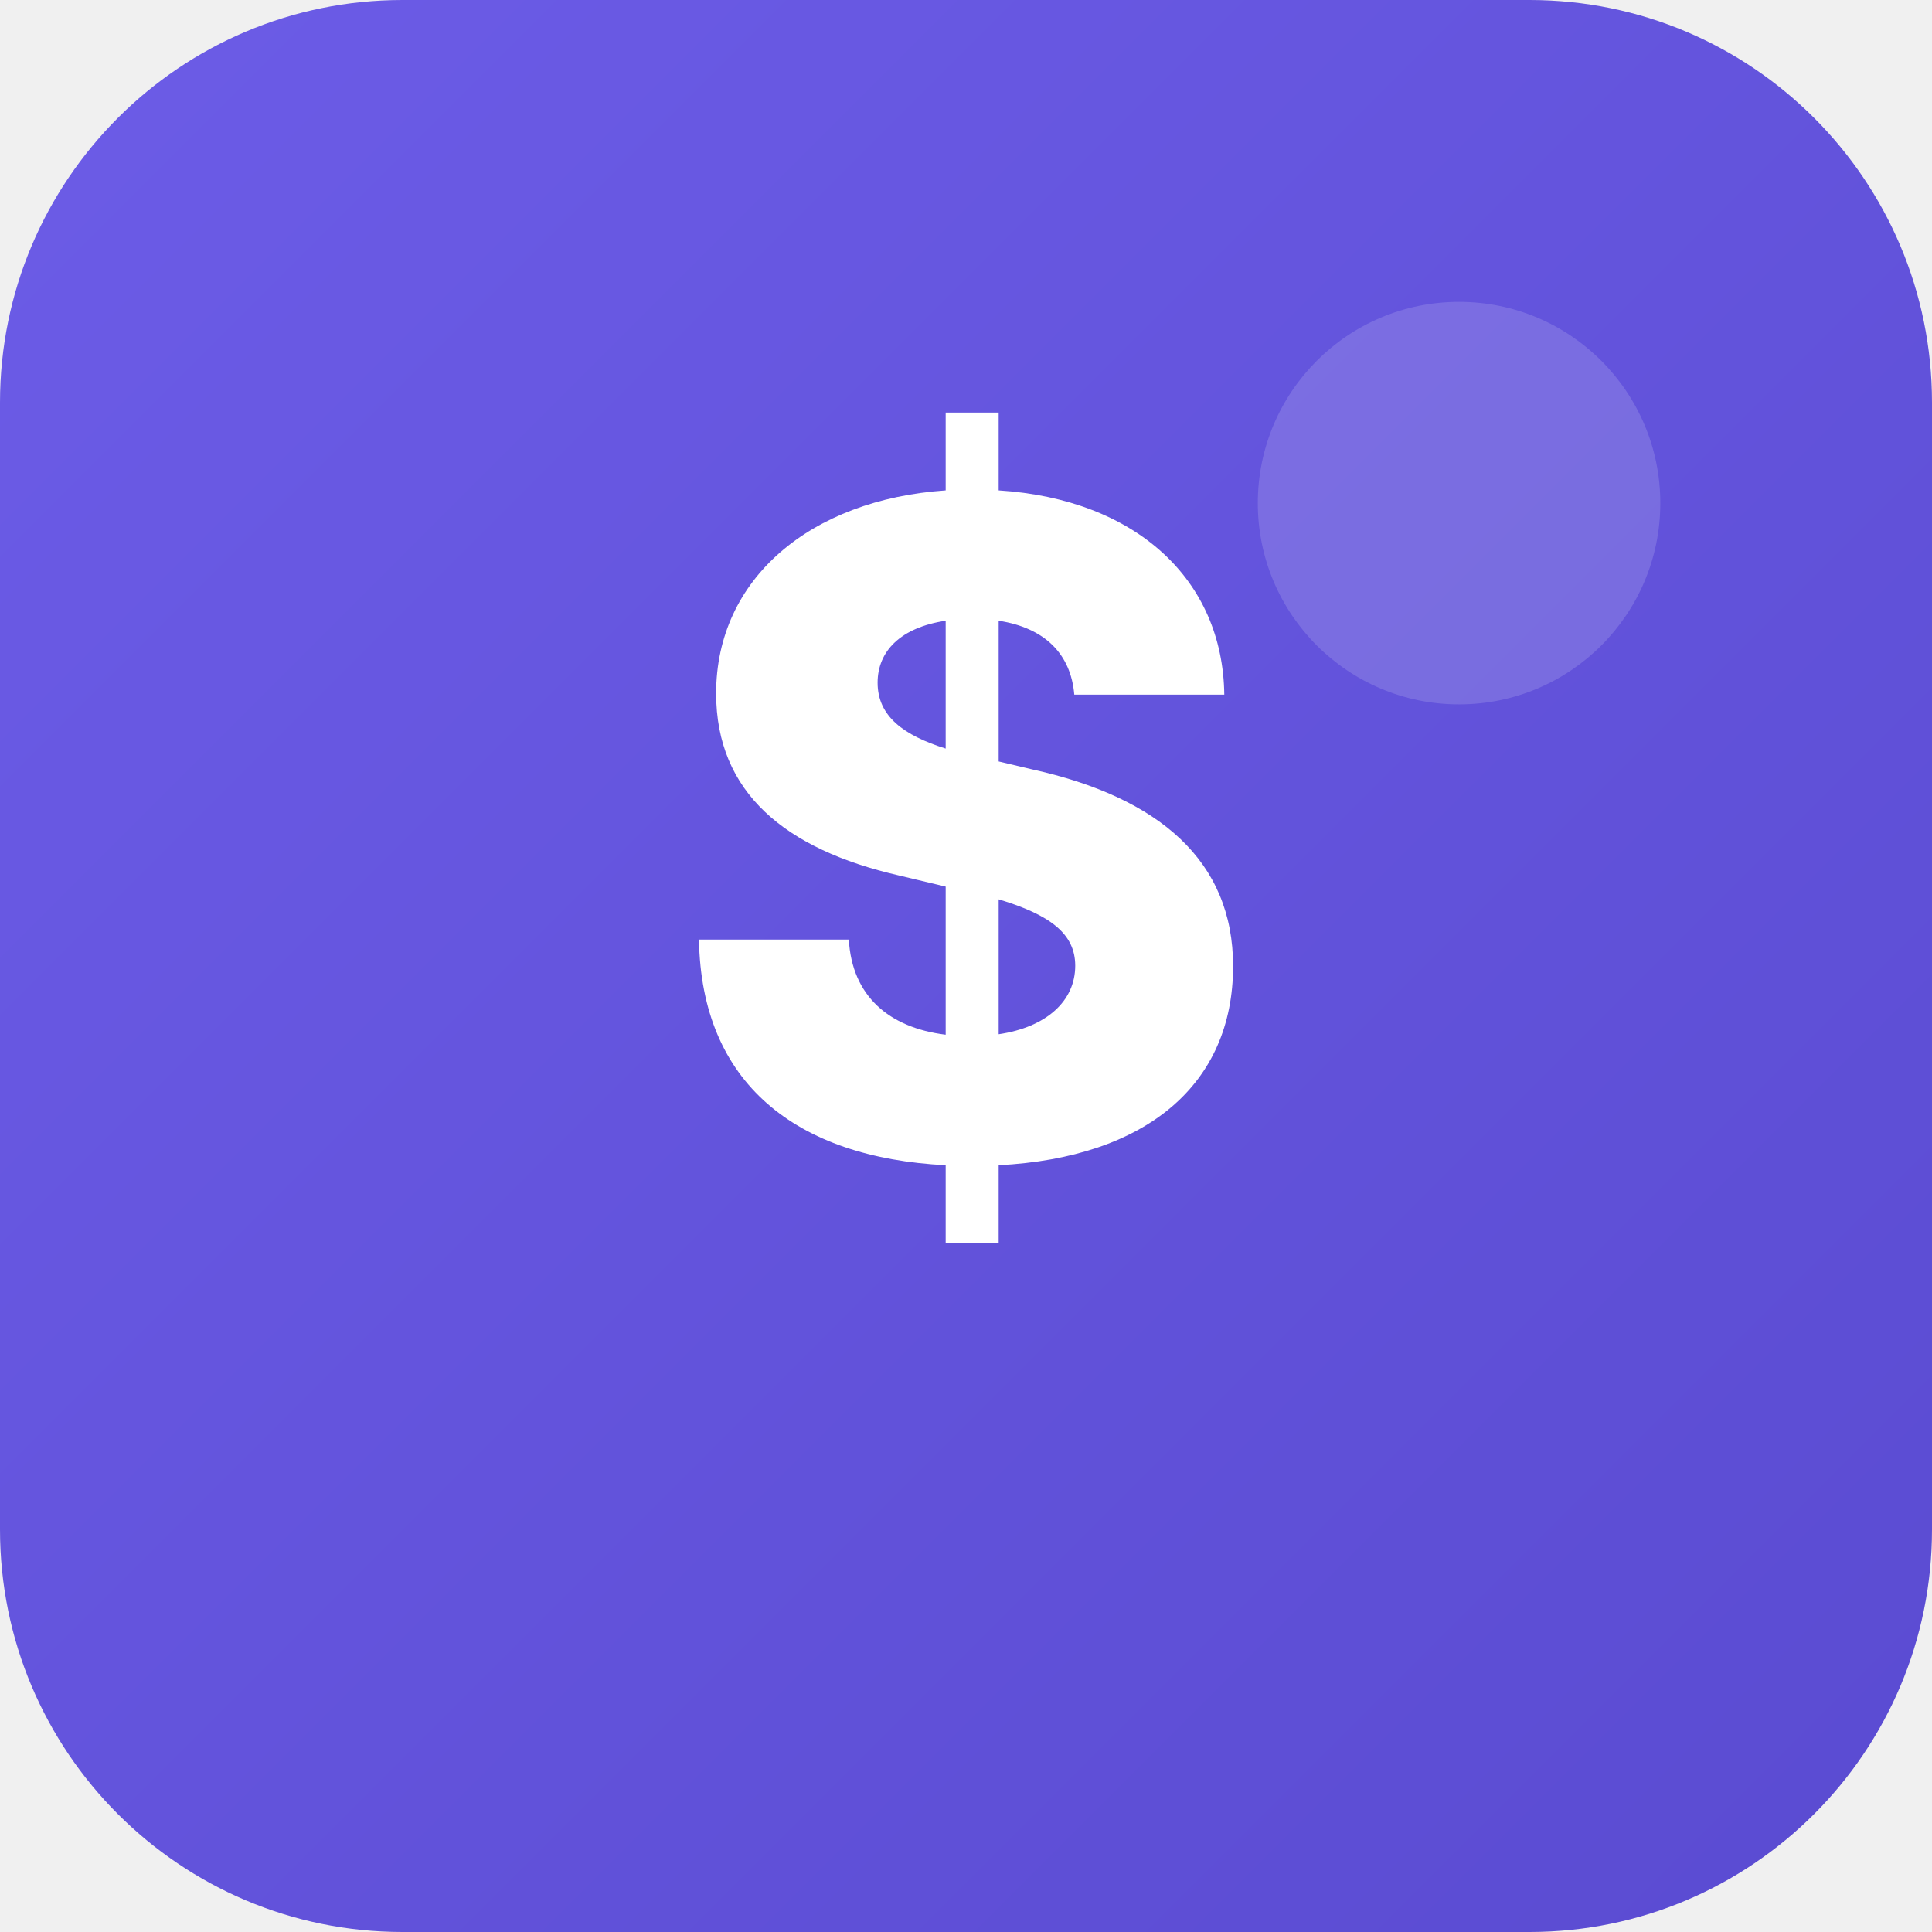
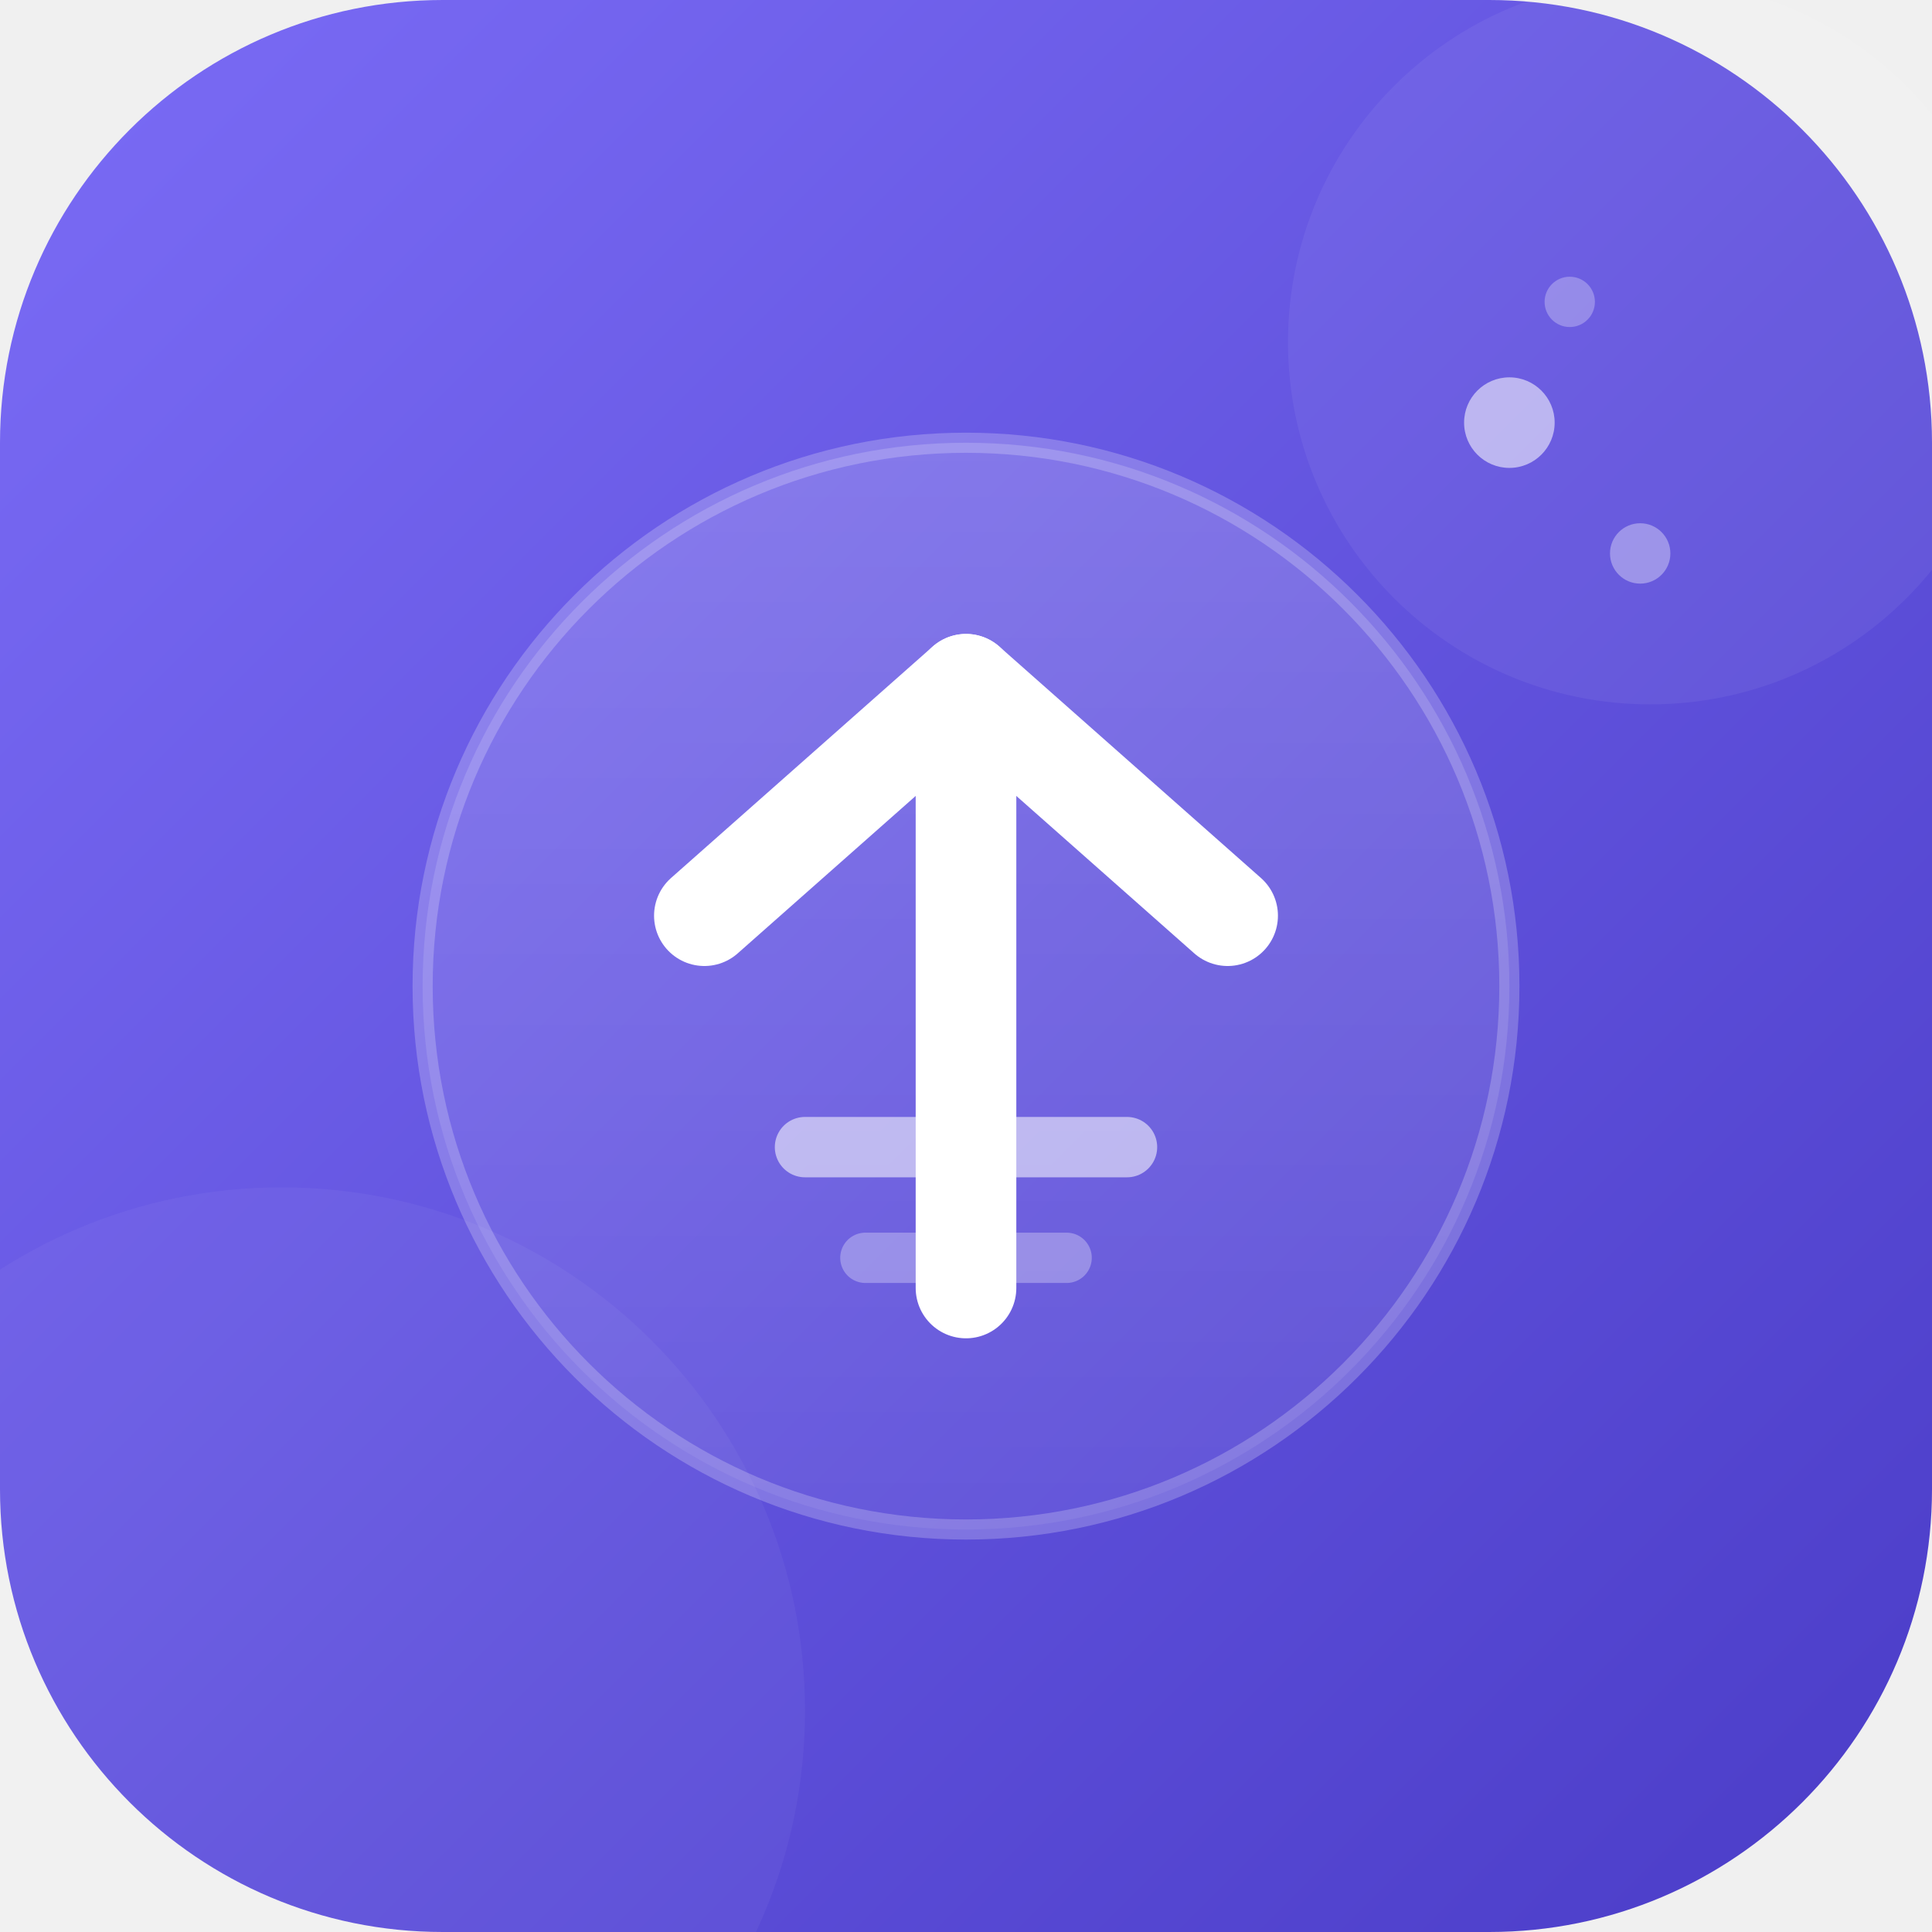
<svg xmlns="http://www.w3.org/2000/svg" viewBox="0 0 192 192" width="192" height="192">
  <defs>
    <linearGradient id="bg" x1="0" y1="0" x2="1" y2="1">
-       <stop offset="0%" stop-color="#6C5CE7" />
-       <stop offset="100%" stop-color="#5A4BD1" />
+       <stop offset="0%" stop-color="#7B6CF6" />
+       <stop offset="100%" stop-color="#4A3CC7" />
+     </linearGradient>
+     <linearGradient id="coinShine" x1="0" y1="0" x2="0" y2="1">
+       <stop offset="0%" stop-color="rgba(255,255,255,0.18)" />
+       <stop offset="100%" stop-color="rgba(255,255,255,0.06)" />
    </linearGradient>
  </defs>
-   <rect width="192" height="192" rx="40" fill="url(#bg)" />
-   <text x="96" y="115" text-anchor="middle" font-size="90" font-family="-apple-system, sans-serif" font-weight="800" fill="white">$</text>
-   <circle cx="145" cy="50" r="20" fill="rgba(255,255,255,0.15)" />
+   <rect width="192" height="192" rx="44" fill="url(#bg)" />
+   <circle cx="164" cy="34" r="36" fill="rgba(255,255,255,0.055)" />
+   <circle cx="28" cy="170" r="52" fill="rgba(255,255,255,0.04)" />
+   <circle cx="96" cy="98" r="54" fill="url(#coinShine)" stroke="rgba(255,255,255,0.22)" stroke-width="2" />
+   <line x1="96" y1="128" x2="96" y2="68" stroke="white" stroke-width="10" stroke-linecap="round" />
+   <polyline points="70,91 96,68 122,91" stroke="white" stroke-width="10" stroke-linecap="round" stroke-linejoin="round" fill="none" />
+   <line x1="80" y1="114" x2="112" y2="114" stroke="rgba(255,255,255,0.55)" stroke-width="6" stroke-linecap="round" />
+   <line x1="86" y1="125" x2="106" y2="125" stroke="rgba(255,255,255,0.30)" stroke-width="5" stroke-linecap="round" />
+   <circle cx="150" cy="42" r="4.5" fill="rgba(255,255,255,0.55)" />
+   <circle cx="163" cy="55" r="3" fill="rgba(255,255,255,0.35)" />
+   <circle cx="156" cy="30" r="2.5" fill="rgba(255,255,255,0.28)" />
</svg>
